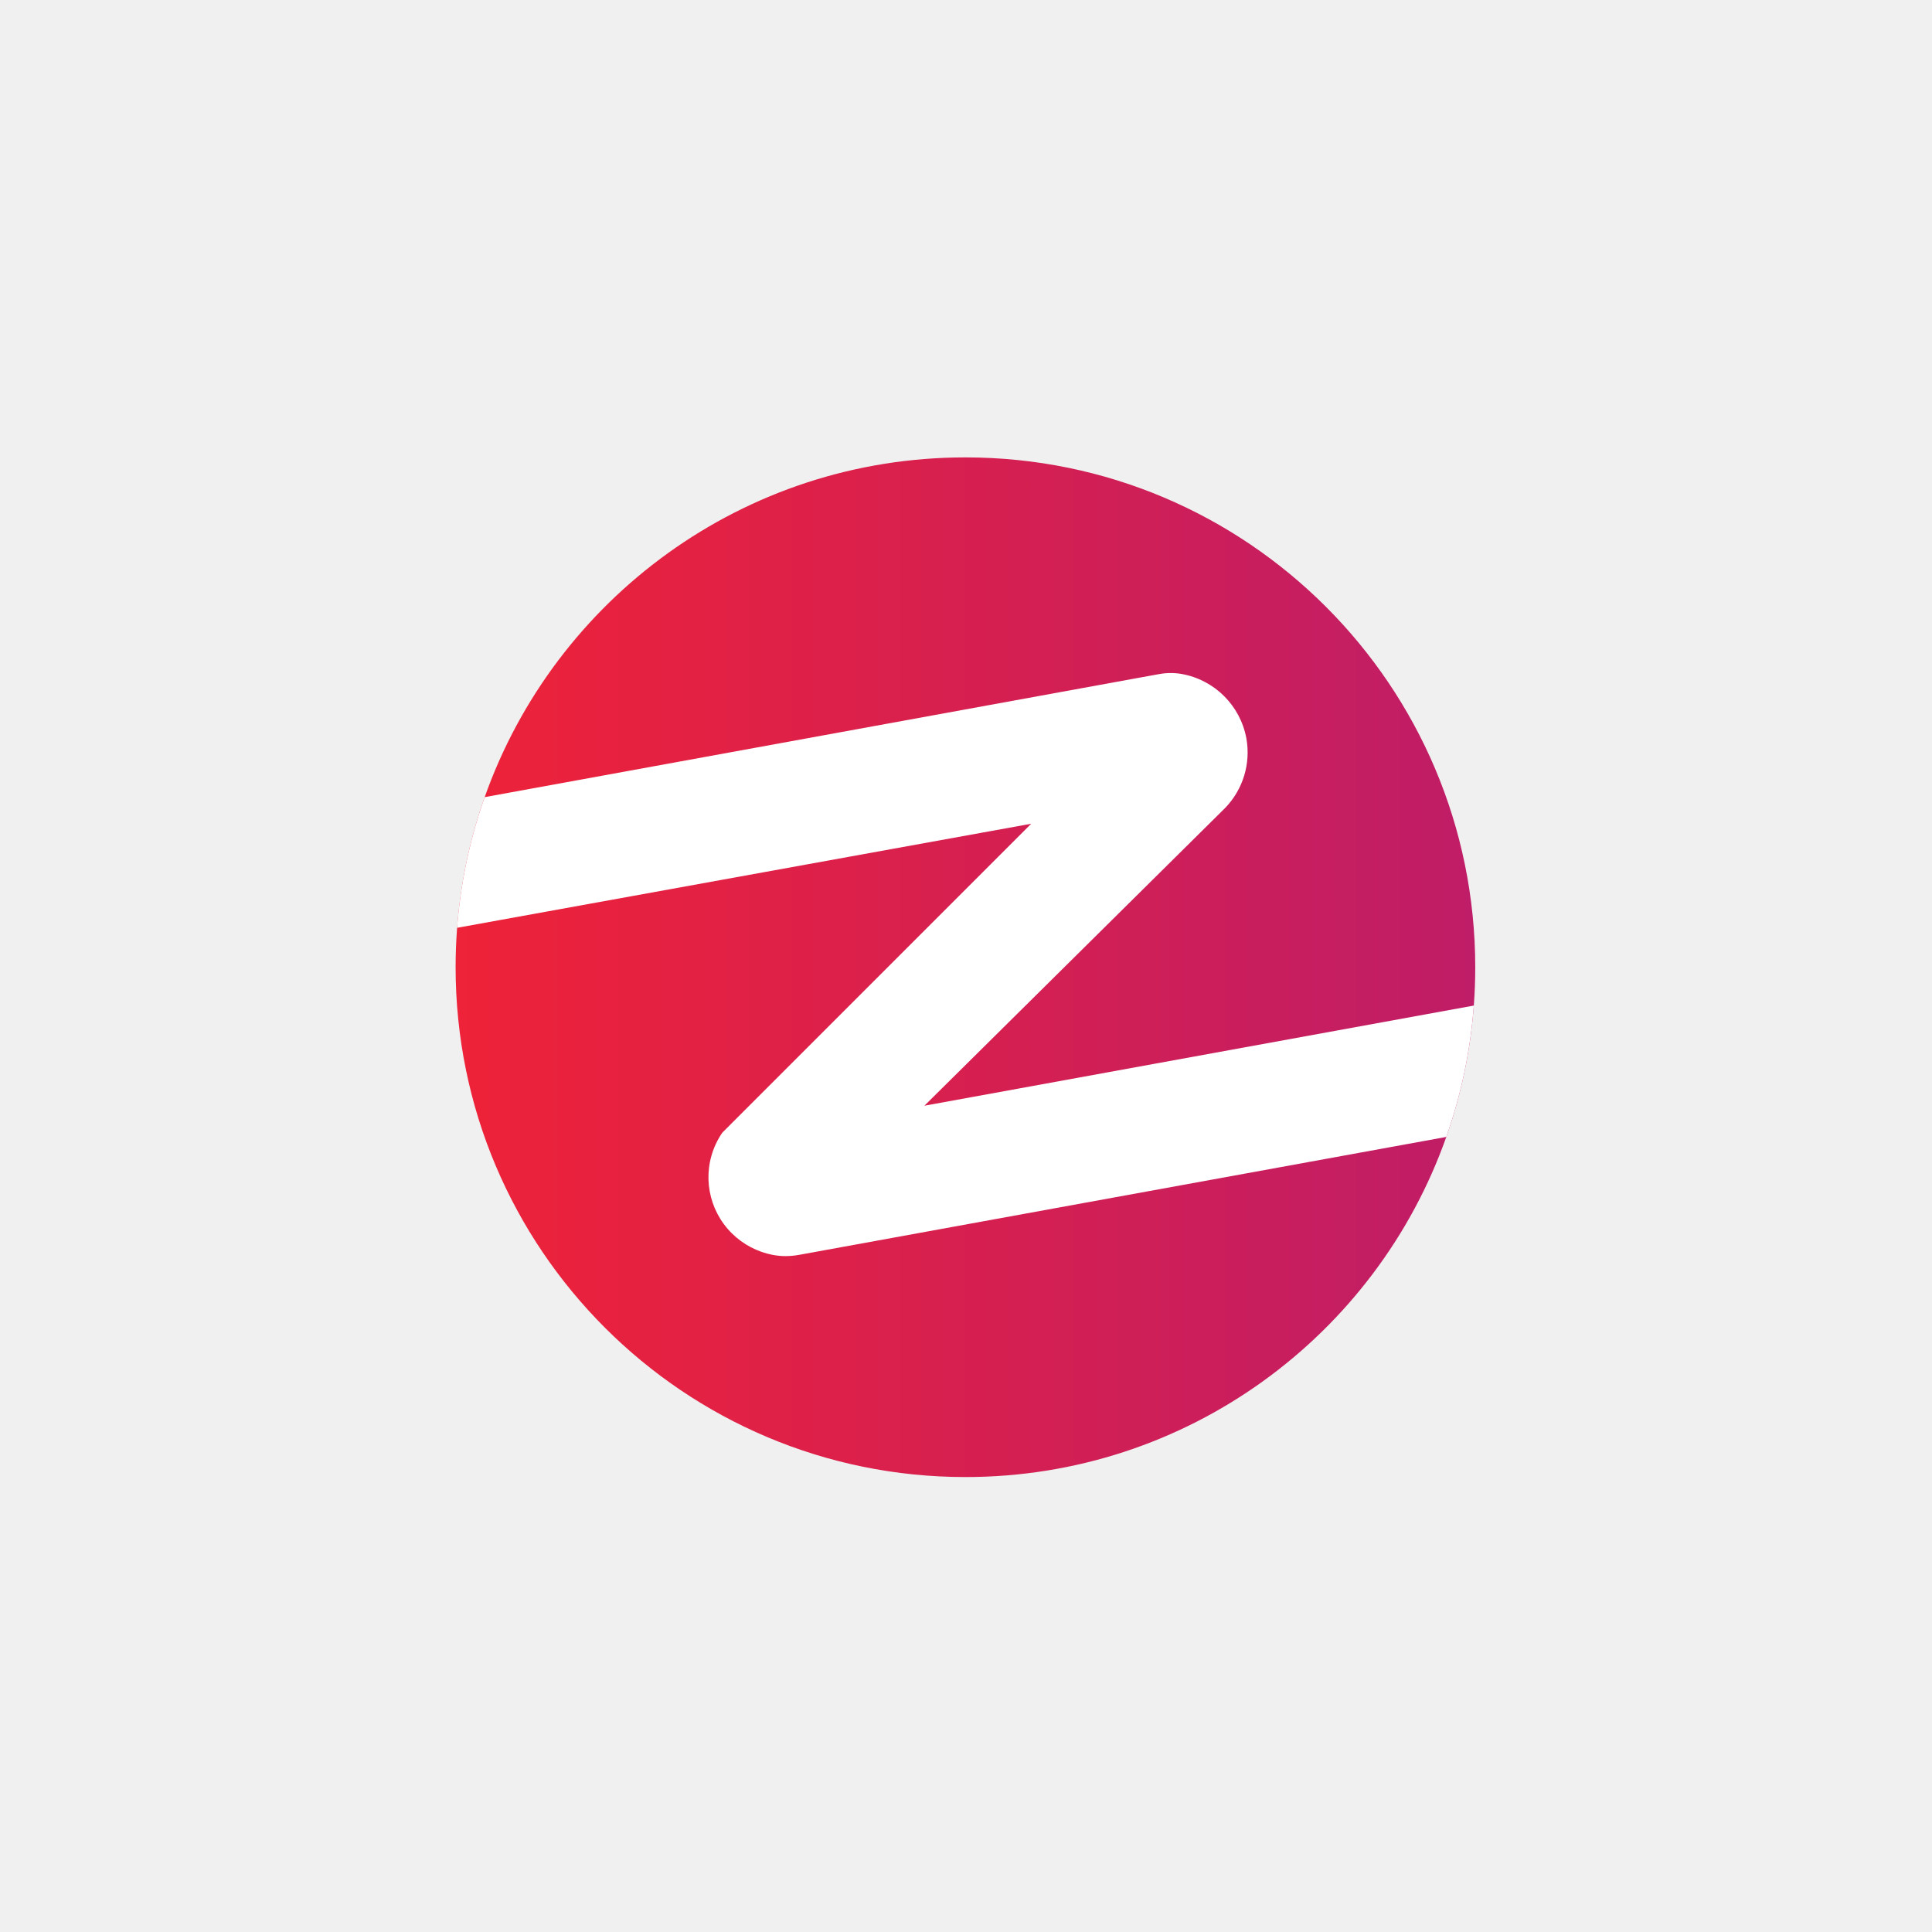
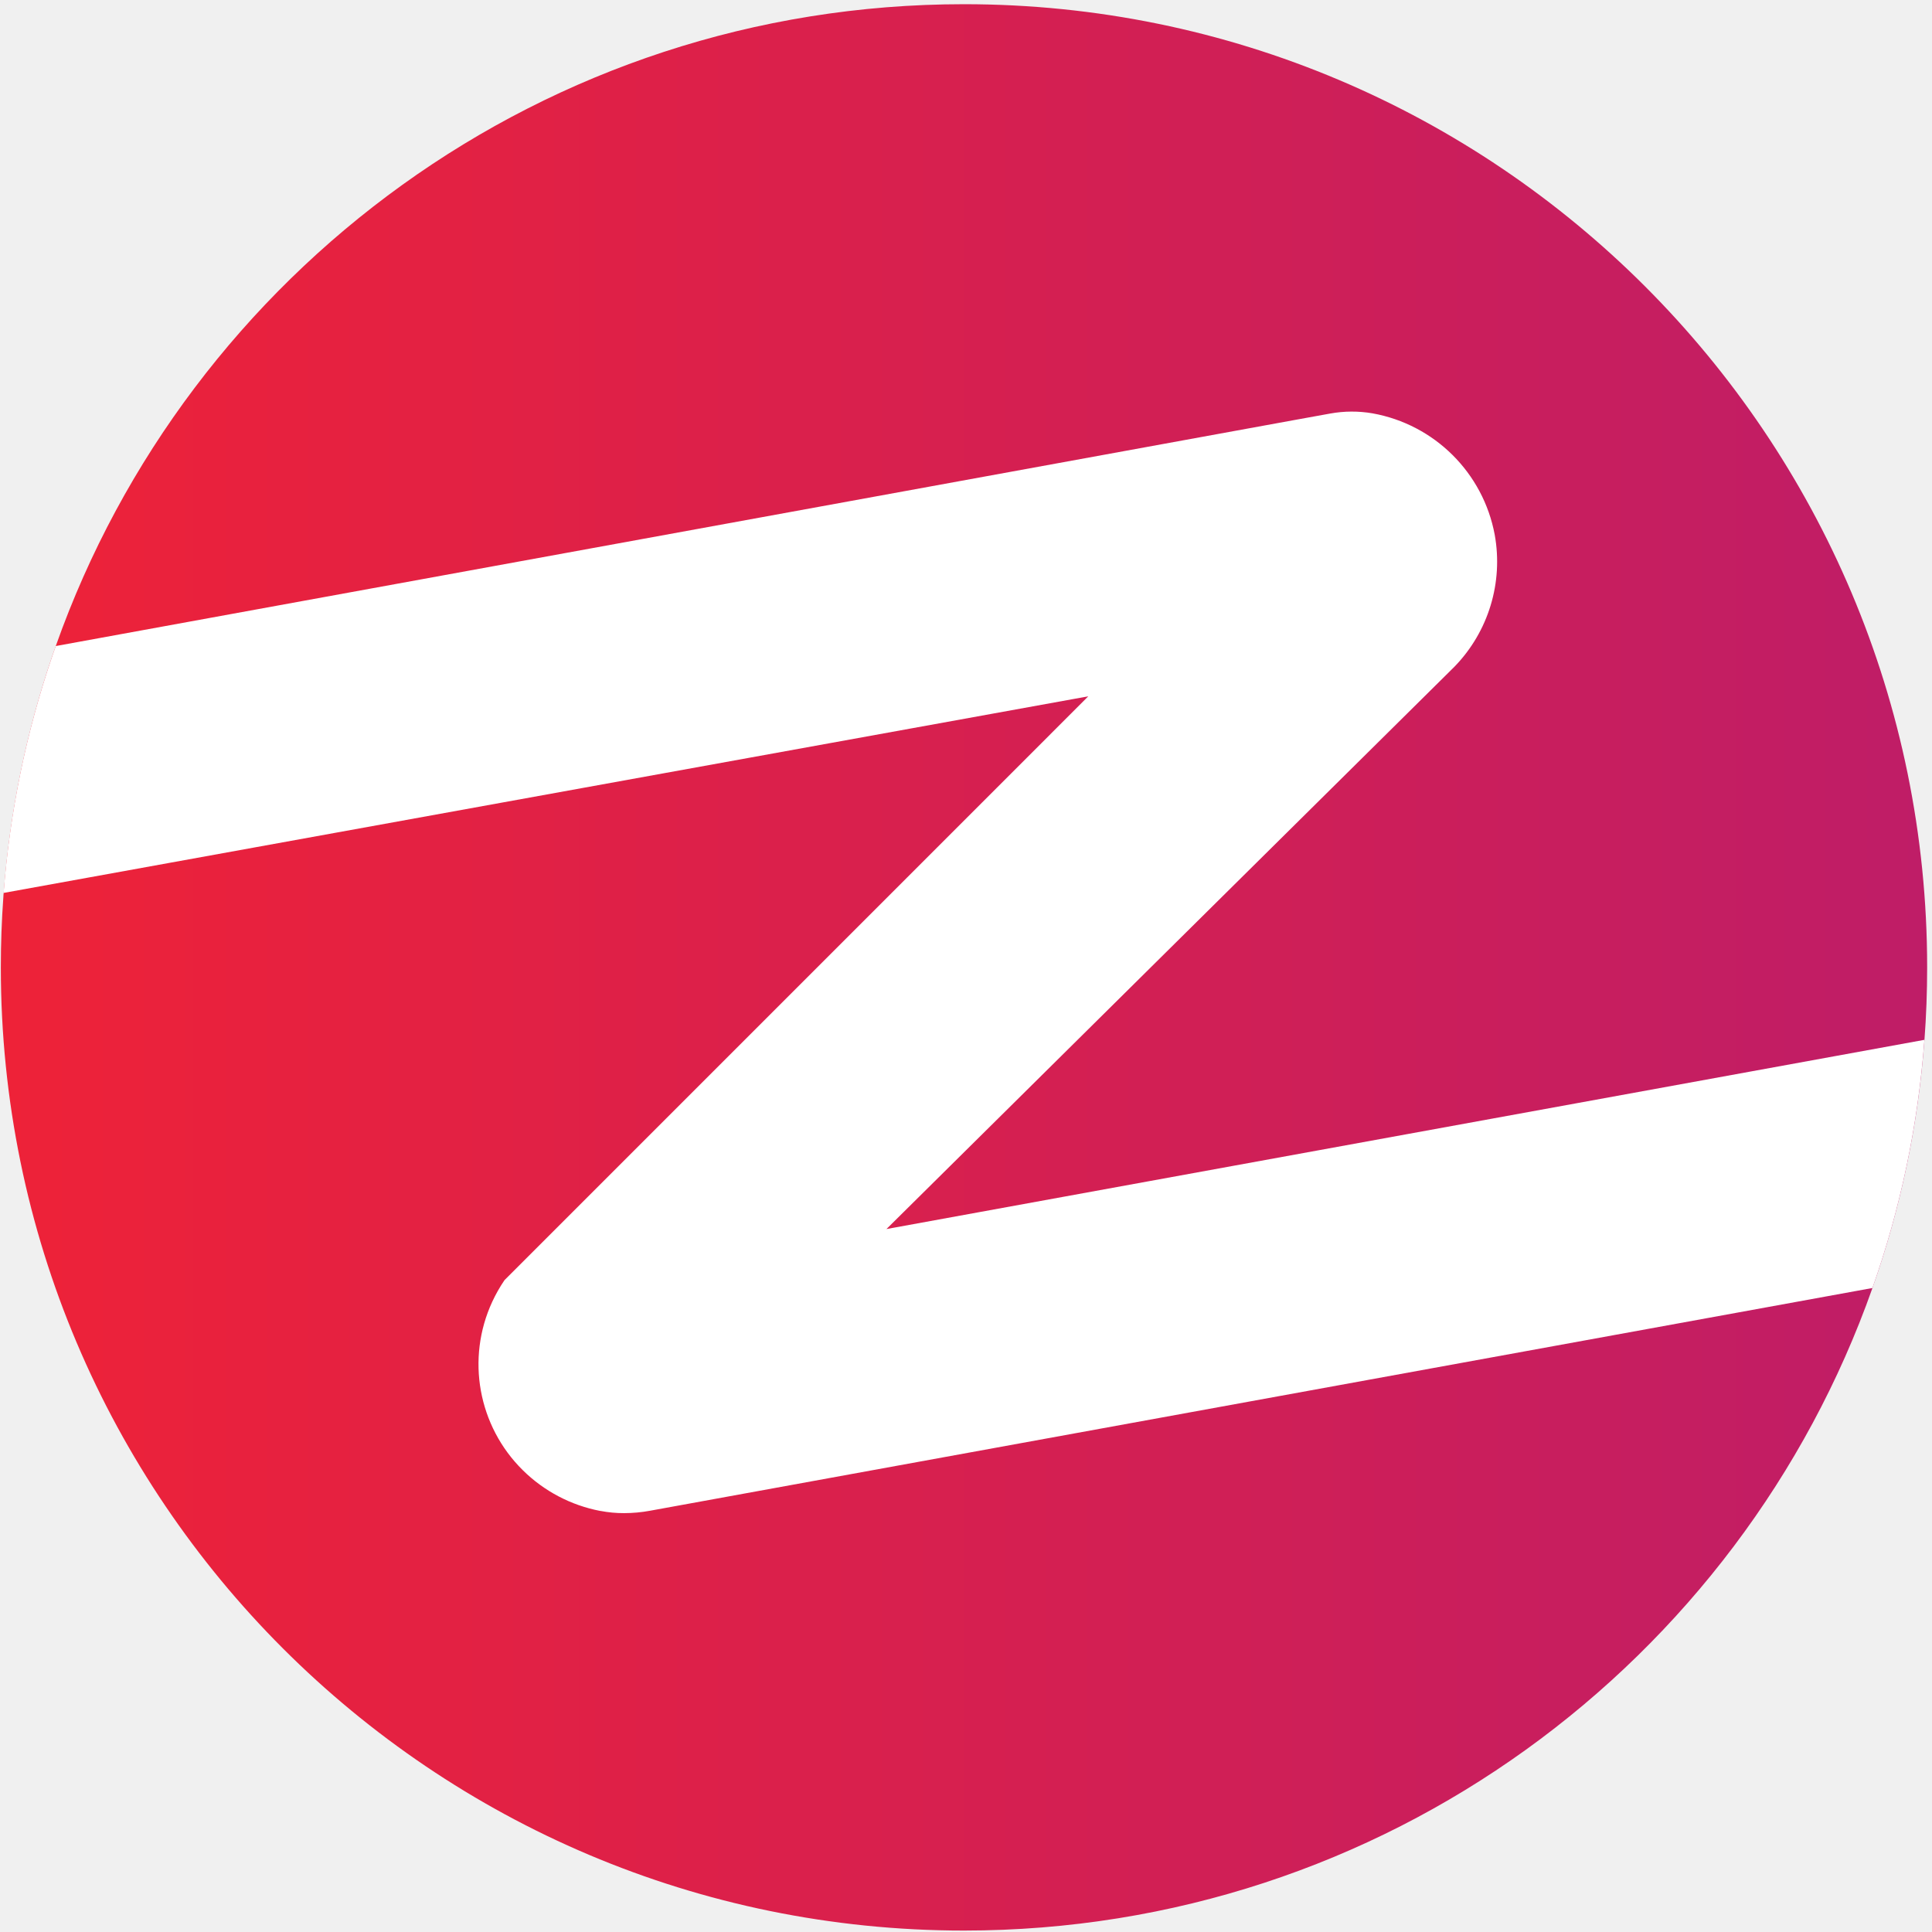
- <svg xmlns="http://www.w3.org/2000/svg" data-name="Calque 1" viewBox="0 0 963.51 963.51">
+ <svg xmlns="http://www.w3.org/2000/svg" viewBox="227 227 510 510">
  <defs>
-     <linearGradient id="a" x1="227.22" x2="735.72" y1="482.36" y2="482.36" gradientUnits="userSpaceOnUse">
+     <linearGradient id="a" x1="227" x2="736" y1="482" y2="482" gradientUnits="userSpaceOnUse">
      <stop offset="0" stop-color="#ee2238" />
      <stop offset="1" stop-color="#bf1d67" />
    </linearGradient>
  </defs>
  <path d="M735.72 482.36q0 9.66-.71 19.13A253.26 253.26 0 0 1 721.28 567C686.4 665.83 592.2 736.62 481.47 736.62c-140.42 0-254.25-113.84-254.25-254.26q0-9.37.67-18.61c0-.37.05-.75.09-1.12a252.8 252.8 0 0 1 12.86-62.57c.3-.87.6-1.74.91-2.6 34.94-98.67 129.08-169.35 239.72-169.35 140.42 0 254.25 113.89 254.25 254.25Z" style="fill:url(#a)" />
  <path d="M735 501.49A253.26 253.26 0 0 1 721.28 567l-316 57.58-6.7 1.22a38.24 38.24 0 0 1-6.83.63 32.56 32.56 0 0 1-6.22-.58h-.08A39.7 39.7 0 0 1 365 615.09a39.3 39.3 0 0 1-8.06-44.46 40.21 40.21 0 0 1 3.24-5.71l154.1-154.11-286 51.84-.33.06a252.8 252.8 0 0 1 12.86-62.57c.3-.87.6-1.74.91-2.6l326.8-59.63 9.65-1.75a32.13 32.13 0 0 1 11.12-.05 40 40 0 0 1 32.28 32.06 39.79 39.79 0 0 1-10.54 34.73l-1.51 1.5L461 551.44Z" style="fill:#fff" />
</svg>
